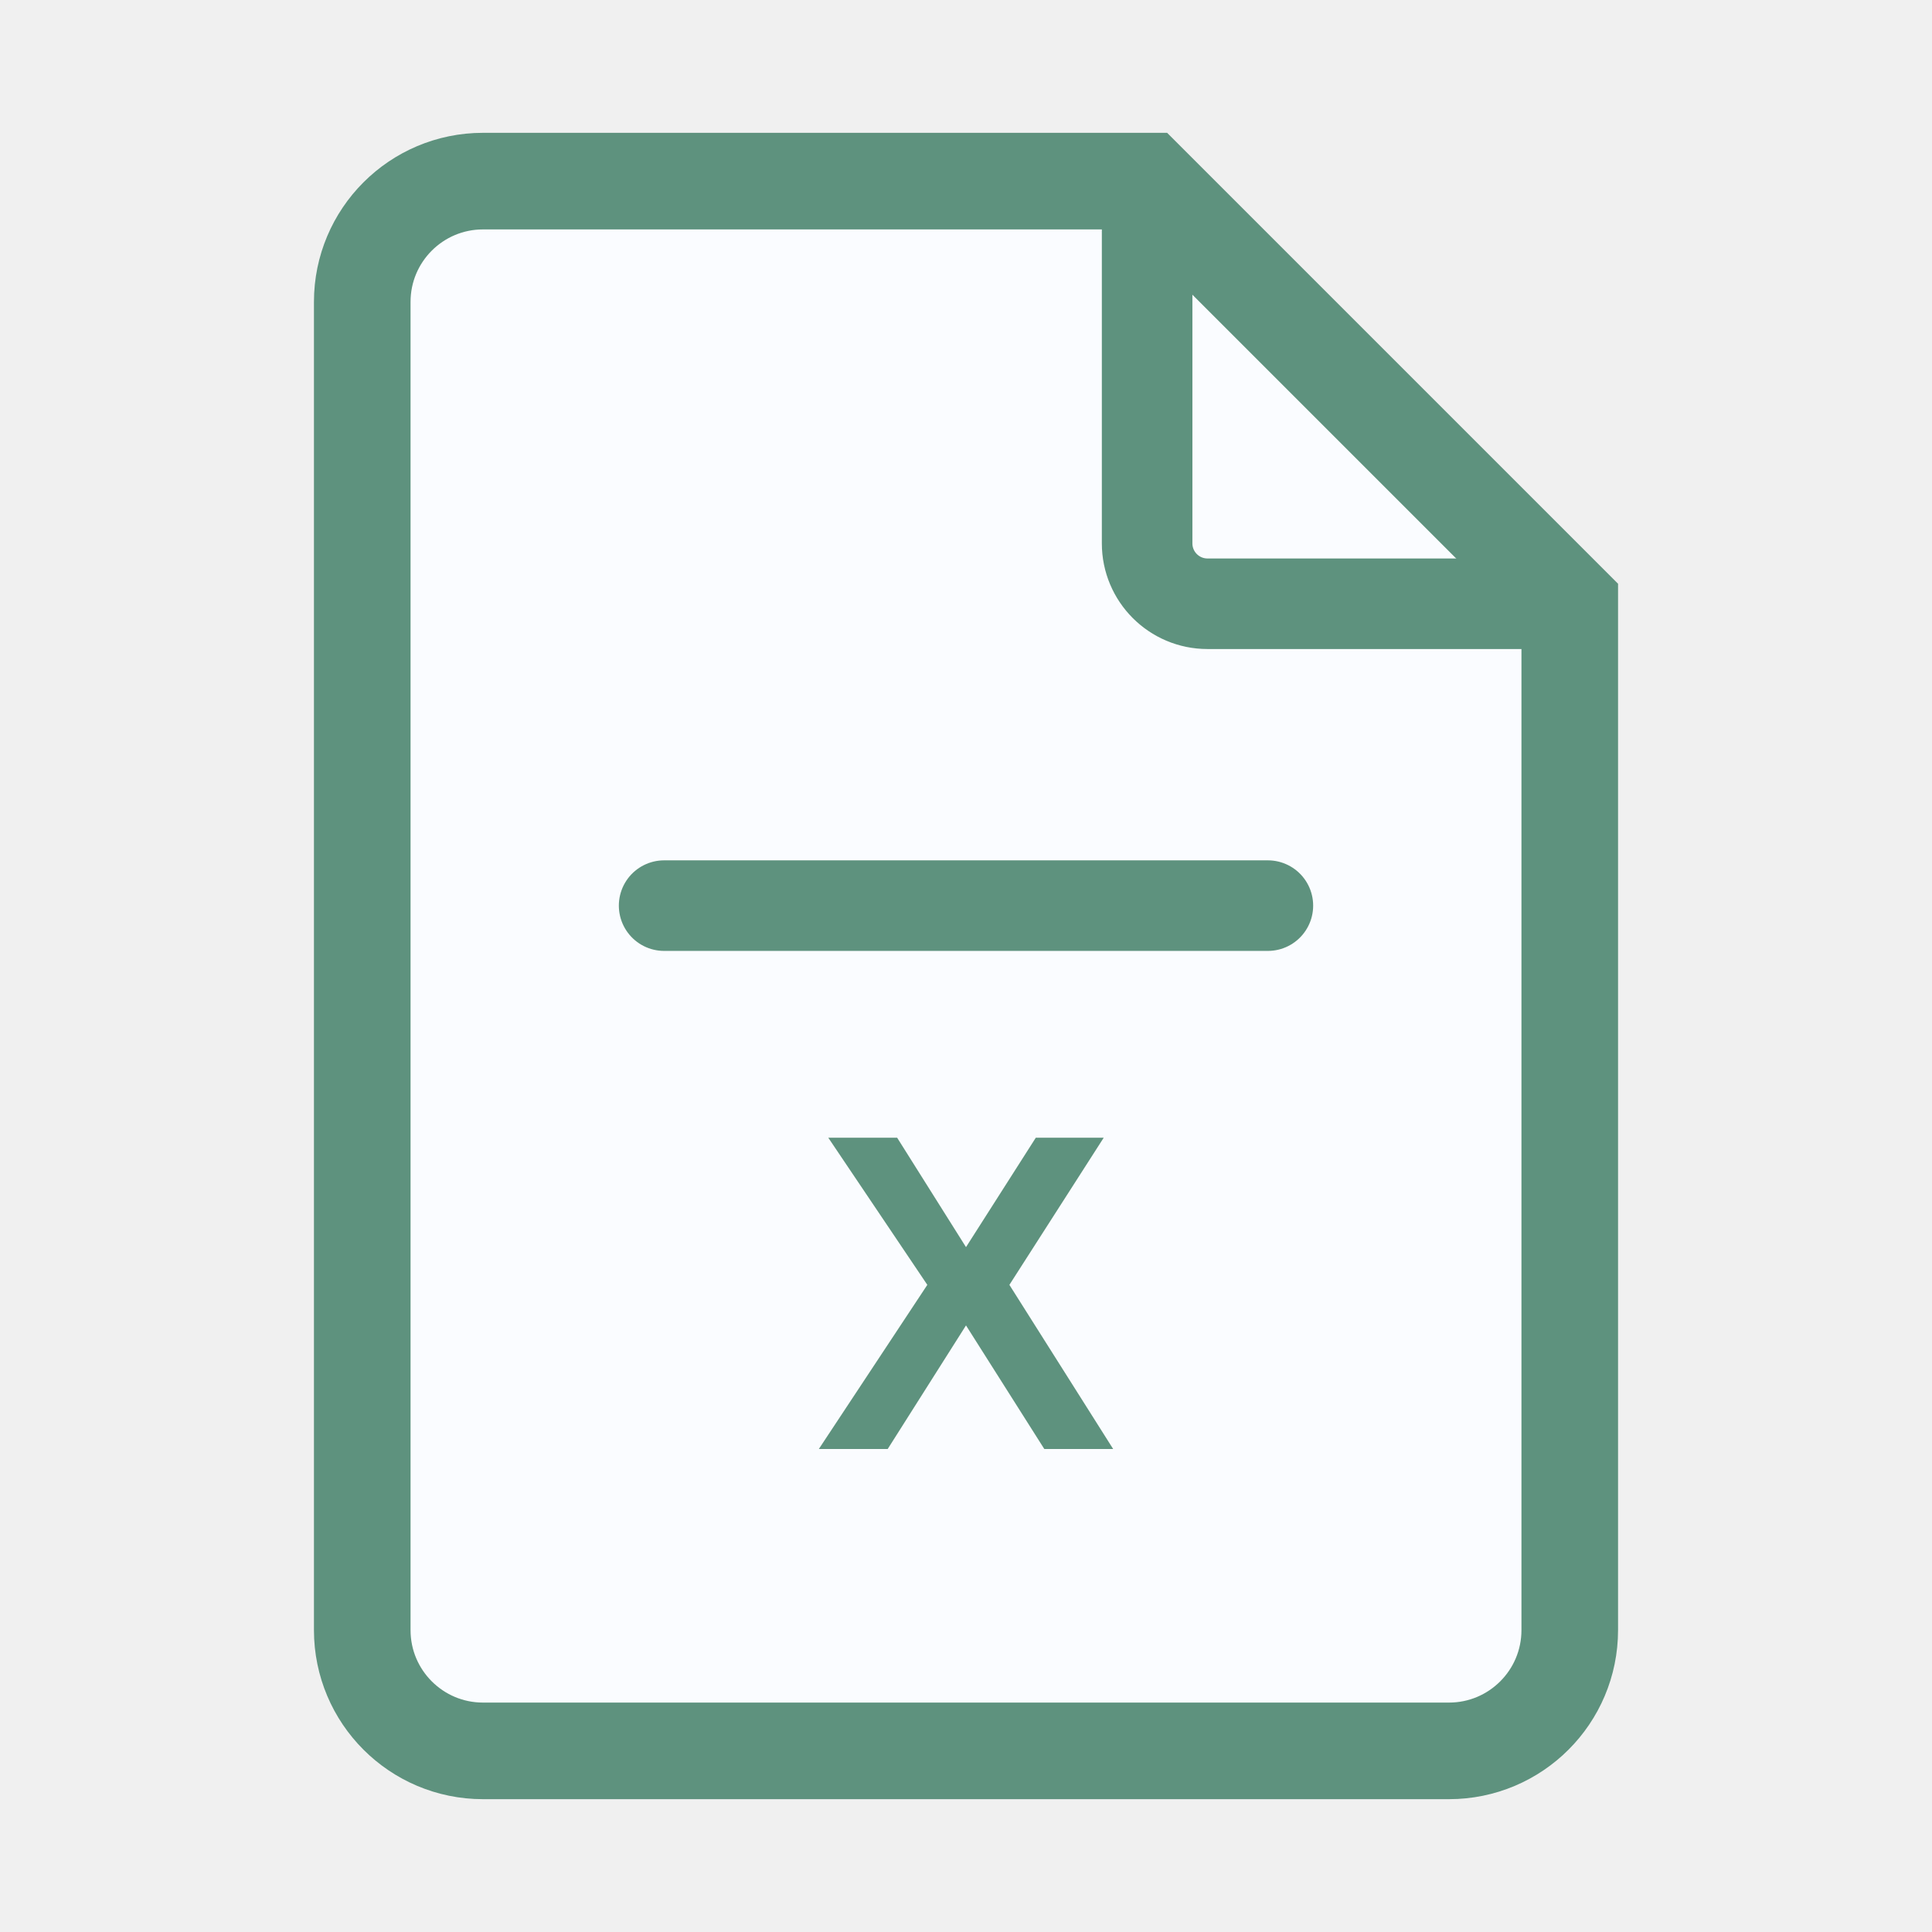
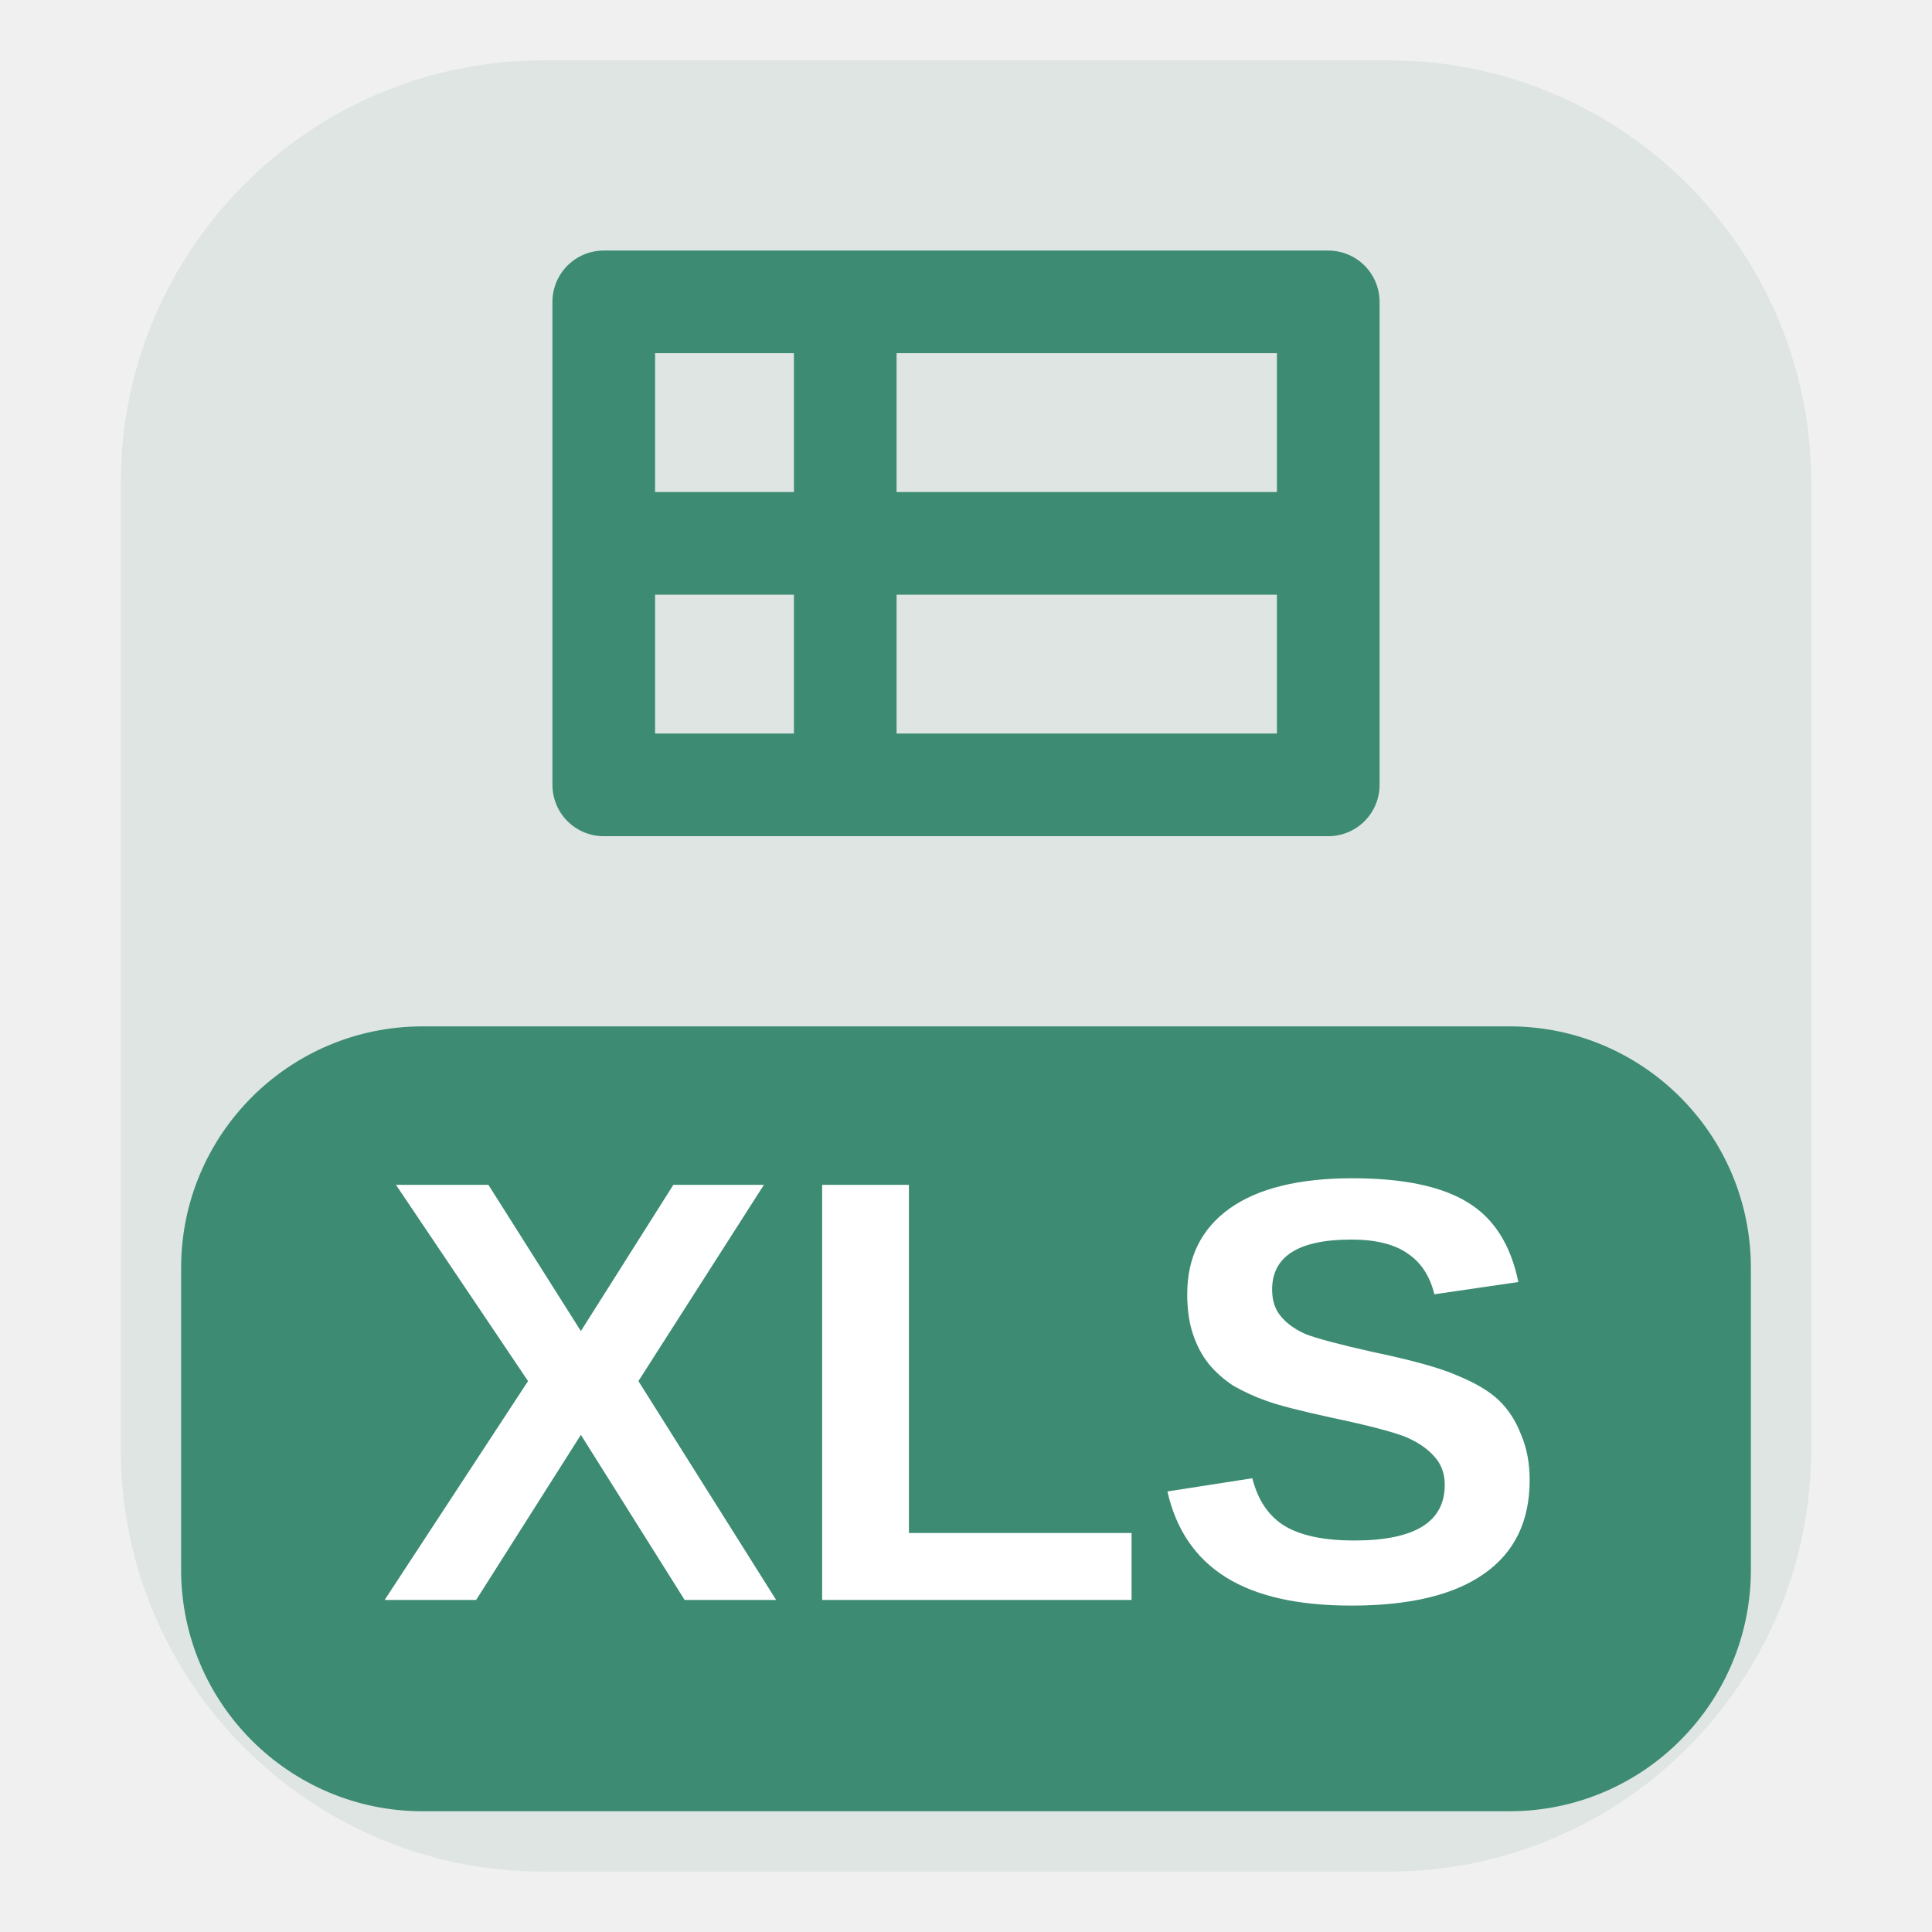
<svg xmlns="http://www.w3.org/2000/svg" viewBox="0 0 32 32">
-   <path d="M8 3h11l7 7v17a2 2 0 0 1-2 2H8a2 2 0 0 1-2-2V5a2 2 0 0 1 2-2Z" fill="#fafcff" stroke="#5e927e" stroke-width="1.6" />
-   <path d="M19 3v6a1 1 0 0 0 1 1h6M11 15h10" fill="none" stroke="#5e927e" stroke-width="1.5" stroke-linecap="round" stroke-linejoin="round" />
-   <text x="16" y="24" fill="#5e927e" font-size="7.5" font-weight="600" font-family="Arial,sans-serif" text-anchor="middle">X</text>
+   <rect x="2" y="1" width="28" height="30" rx="7" fill="#3c8b72" fill-opacity=".1" />
+   <path d="M10 5h12v8H10Zm0 4h12m-8-4v8" fill="none" stroke="#3c8b72" stroke-width="1.7" stroke-linecap="round" stroke-linejoin="round" />
+   <rect x="3" y="17" width="26" height="13" rx="4" fill="#3c8b72" />
+   <text x="16" y="26.5" fill="white" font-size="10" font-weight="700" font-family="Arial,sans-serif" text-anchor="middle">XLS</text>
</svg>
